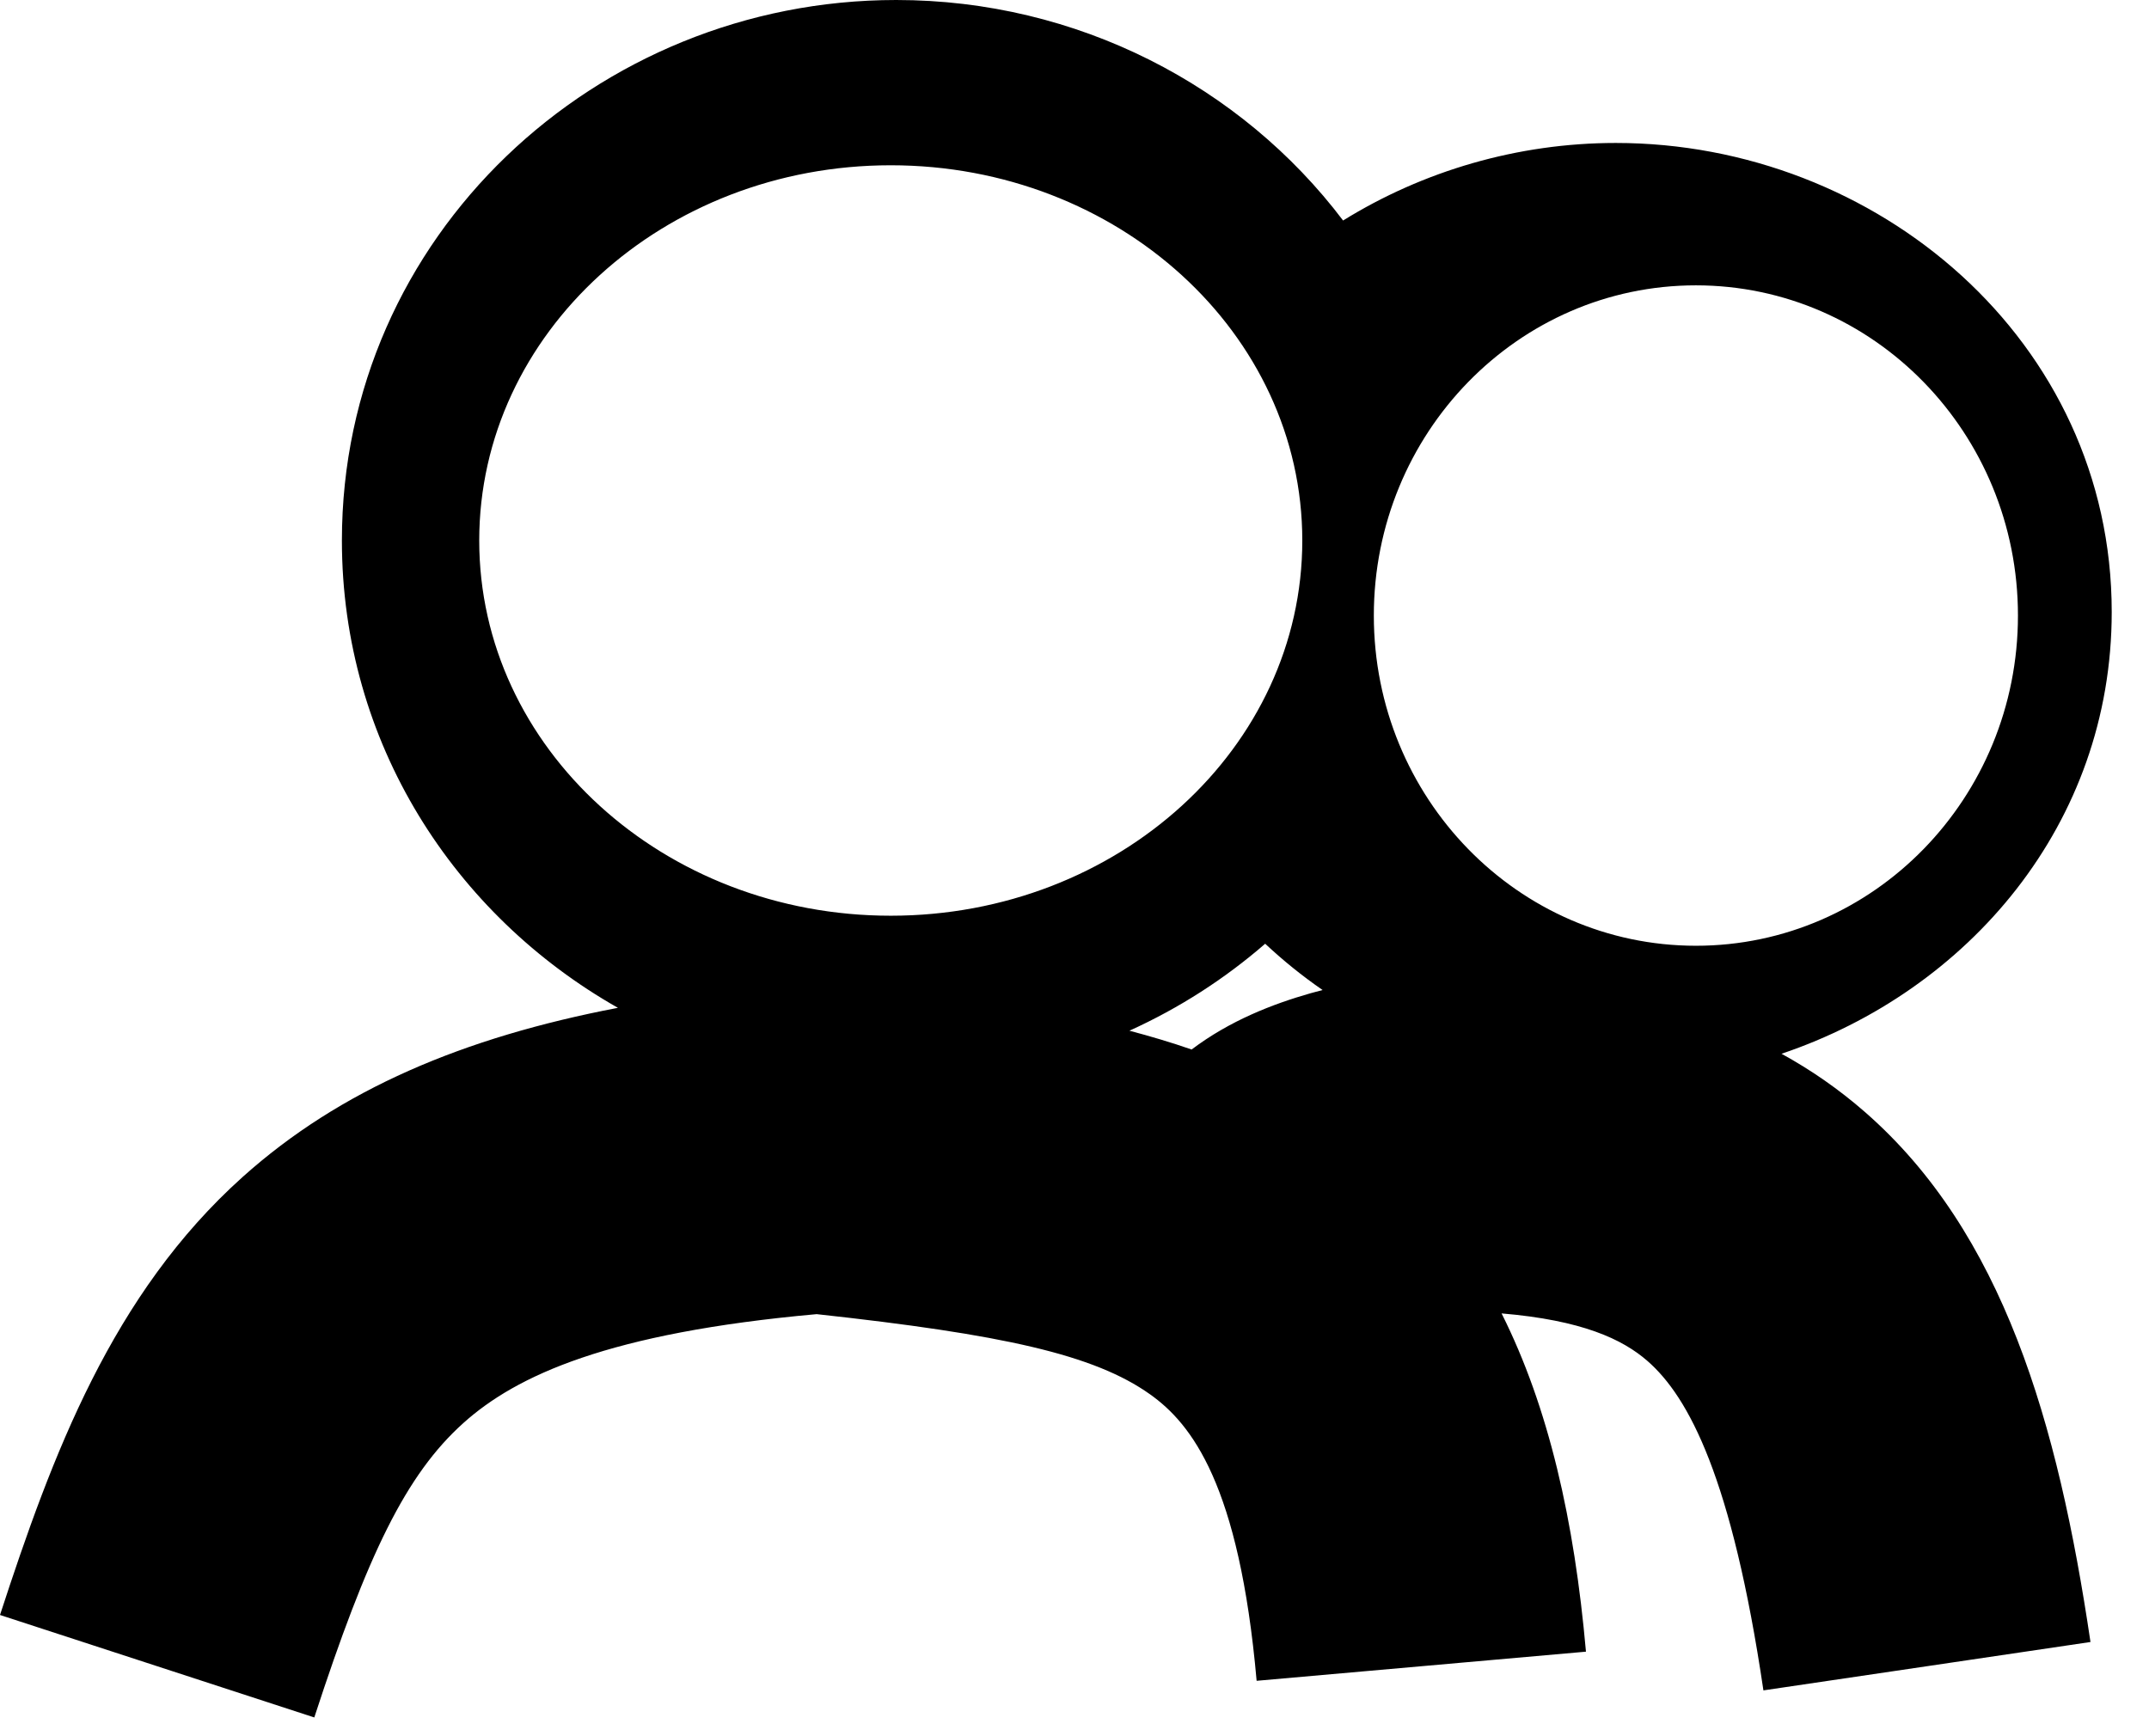
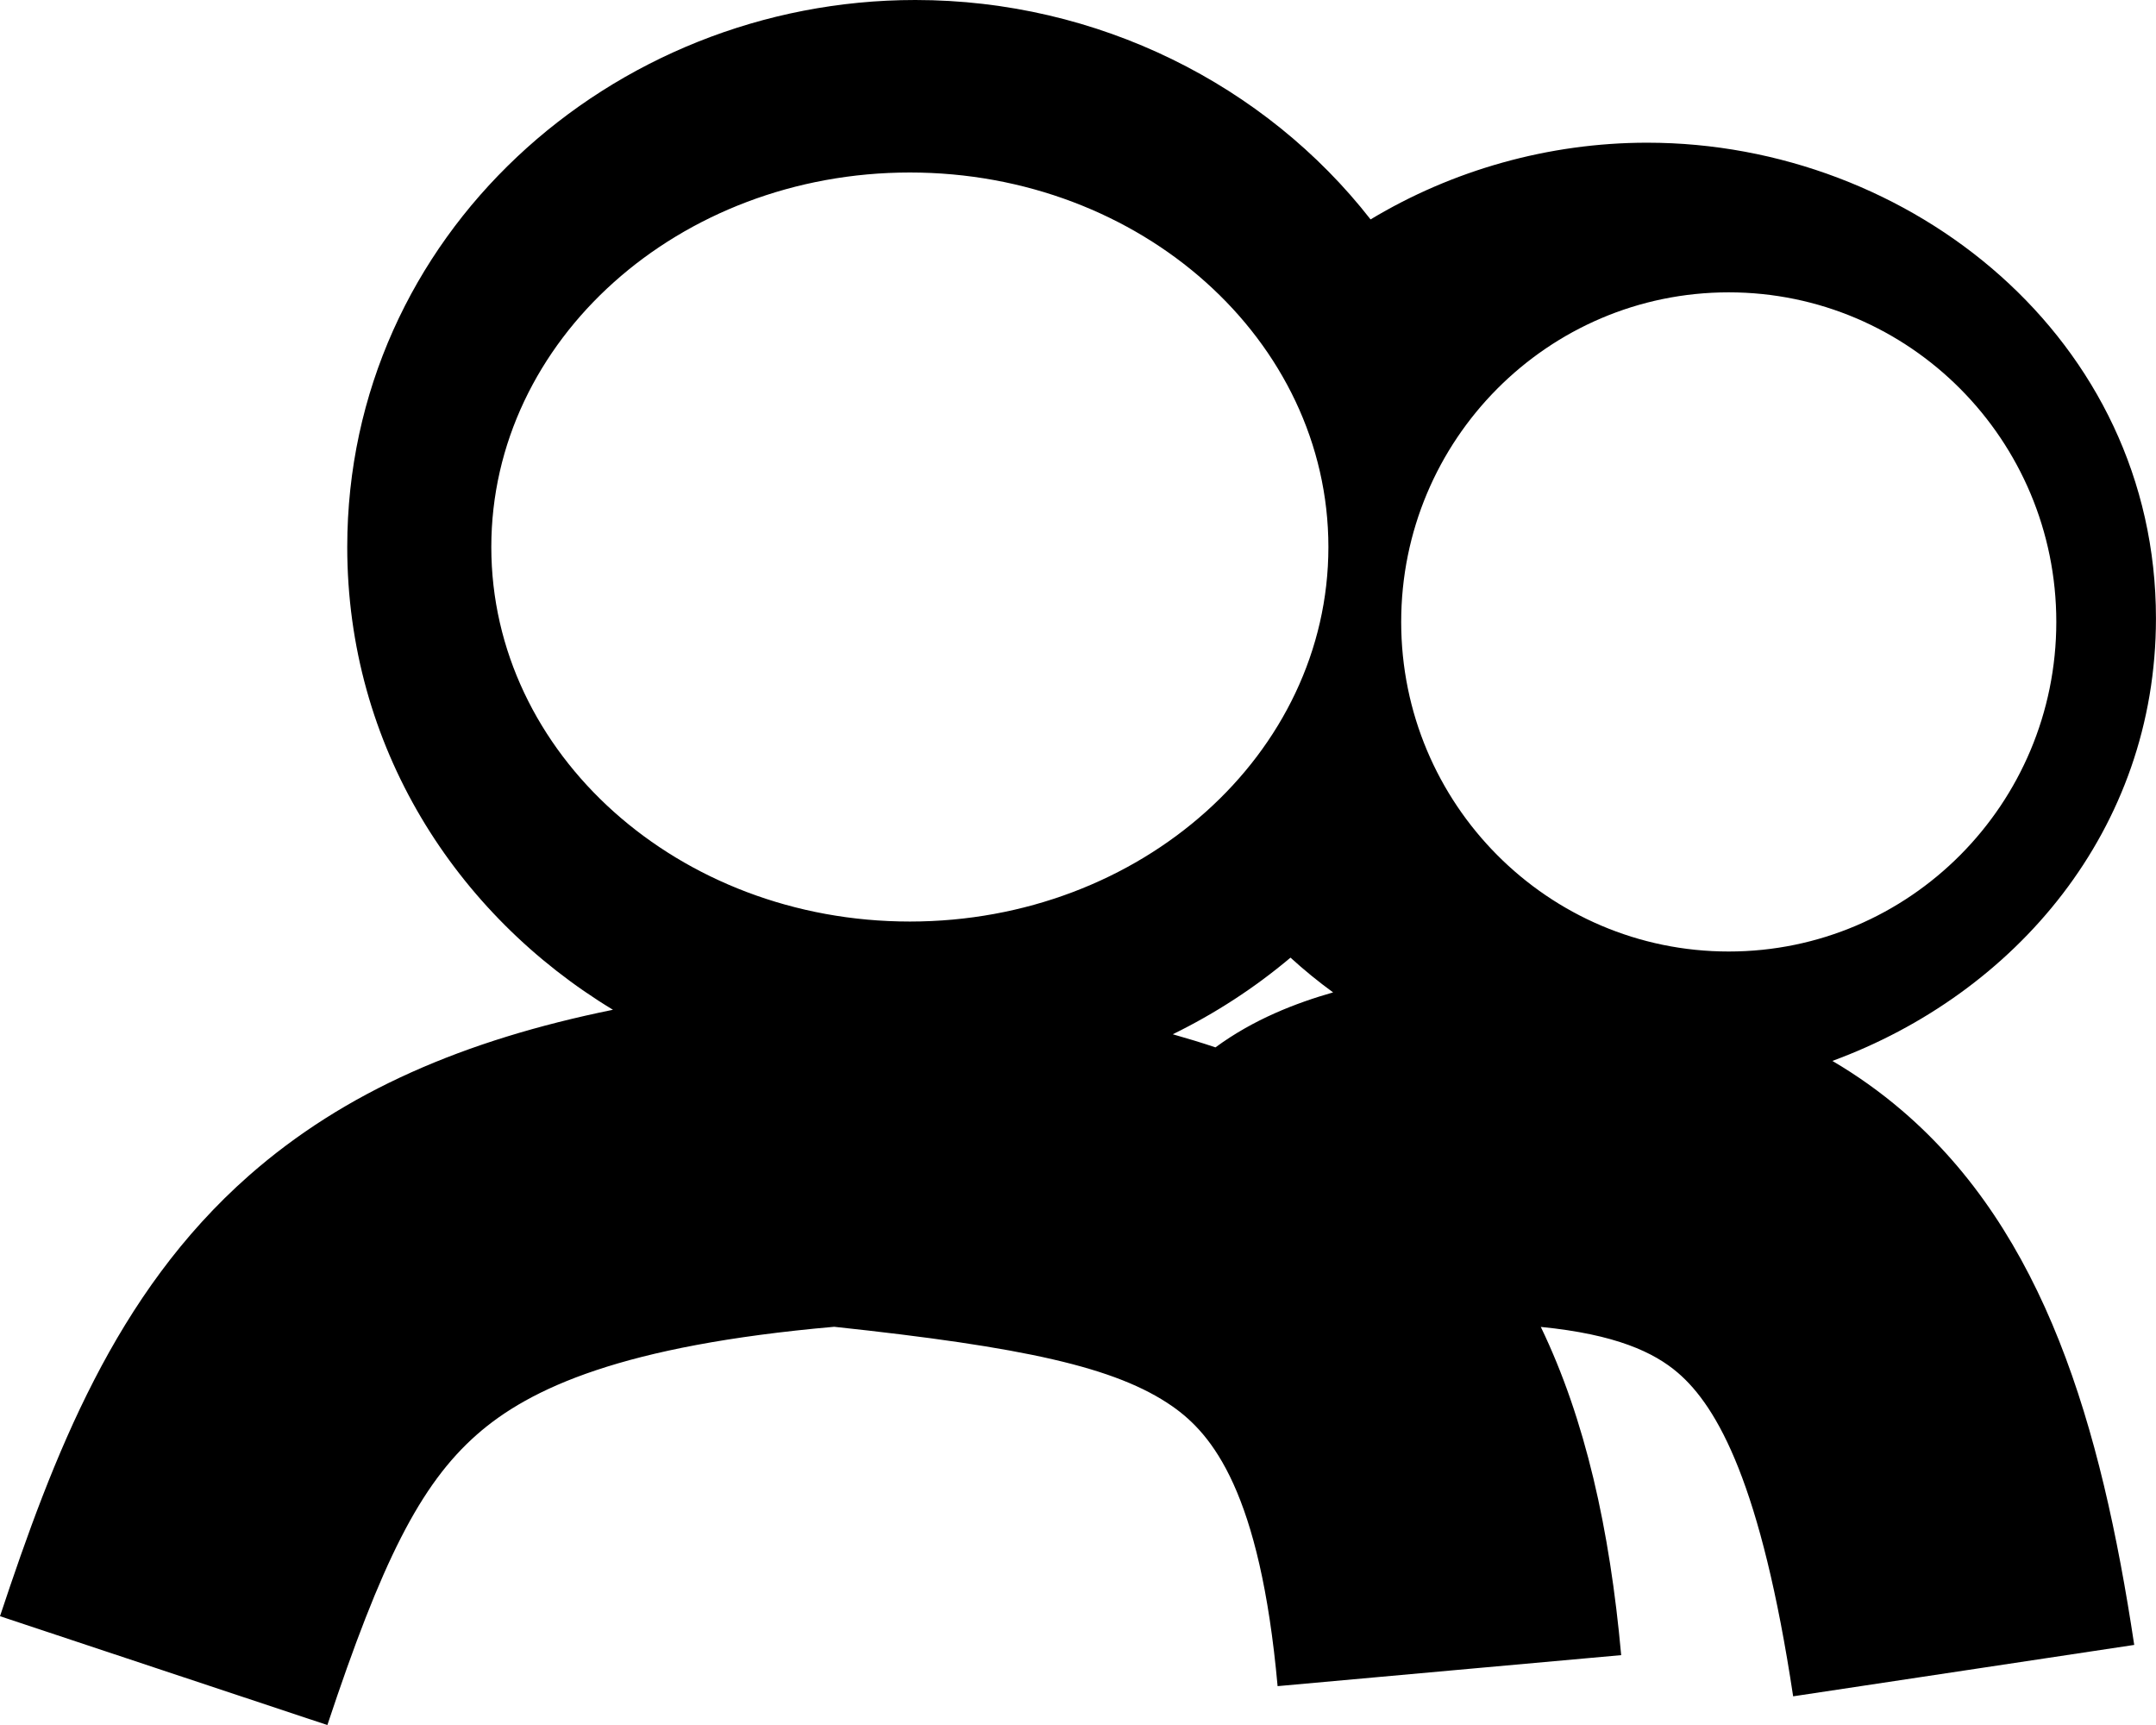
- <svg xmlns="http://www.w3.org/2000/svg" width="52" height="42" viewBox="0 0 52 42" fill="none">
-   <path d="M21.686 0C26.066 7.83769e-06 30.035 2.077 32.499 5.337C34.431 4.139 36.721 3.46 39.098 3.46C45.4 3.46 51.098 8.231 51.098 14.812C51.098 19.947 47.628 23.98 43.108 25.504C43.817 25.893 44.493 26.36 45.129 26.916C48.464 29.83 49.795 34.409 50.584 39.741L46.627 40.327L42.67 40.912C41.909 35.768 40.862 33.811 39.865 32.94C39.258 32.41 38.281 31.953 36.334 31.788C37.475 34.061 38.095 36.802 38.376 39.975L30.407 40.68C29.987 35.926 28.83 34.459 27.829 33.747C26.47 32.781 24.256 32.297 19.761 31.806C14.725 32.258 12.493 33.292 11.214 34.44C9.823 35.688 8.893 37.618 7.605 41.567L0 39.087C1.267 35.202 2.713 31.32 5.871 28.486C8.229 26.371 11.209 25.109 14.952 24.392C10.992 22.147 8.274 17.977 8.273 13.082C8.273 5.724 14.414 3.8787e-06 21.686 0ZM30.614 22.841C29.634 23.692 28.528 24.403 27.329 24.946C27.839 25.081 28.342 25.23 28.834 25.401C29.759 24.701 30.797 24.3 31.716 24.038C31.81 24.011 31.906 23.986 32.003 23.961C31.511 23.622 31.048 23.247 30.614 22.841ZM41.036 6.906C36.732 6.906 33.243 10.484 33.243 14.898C33.243 19.311 36.732 22.889 41.036 22.89C45.34 22.89 48.829 19.311 48.829 14.898C48.829 10.484 45.34 6.906 41.036 6.906ZM21.554 4C16.054 4 11.596 8.066 11.596 13.082C11.596 18.098 16.054 22.163 21.554 22.163C27.053 22.163 31.512 18.098 31.512 13.082C31.512 8.066 27.053 4 21.554 4Z" fill="black" />
+ <svg xmlns="http://www.w3.org/2000/svg" width="50" height="40" viewBox="0 0 50 40" fill="none">
+   <path d="M21.227 0C25.459 2.8322e-05 29.347 1.964 31.785 5.088C33.678 3.948 35.909 3.309 38.2 3.309C44.316 3.309 49.999 7.867 49.999 14.339C49.999 19.242 46.736 23.044 42.495 24.601C43.059 24.932 43.601 25.316 44.117 25.758C47.414 28.584 48.724 33.027 49.495 38.143L45.54 38.739L41.585 39.335C40.846 34.432 39.836 32.625 38.911 31.832C38.361 31.36 37.475 30.941 35.733 30.769C36.765 32.91 37.333 35.46 37.597 38.38L33.613 38.739L29.629 39.099C29.223 34.596 28.116 33.258 27.188 32.61C25.88 31.699 23.735 31.236 19.346 30.766C14.439 31.198 12.282 32.189 11.059 33.266C9.737 34.429 8.845 36.23 7.592 40.001L0 37.477C1.237 33.757 2.66 30.001 5.772 27.261C7.993 25.306 10.769 24.116 14.215 23.415C10.559 21.203 8.053 17.3 8.053 12.685C8.053 5.475 14.161 0 21.227 0ZM29.928 22.206C29.1 22.904 28.182 23.501 27.198 23.983C27.532 24.078 27.862 24.177 28.188 24.287C29.07 23.638 30.048 23.26 30.916 23.012C30.571 22.761 30.242 22.492 29.928 22.206ZM40.091 6.779C35.895 6.779 32.495 10.201 32.495 14.422C32.495 18.642 35.896 22.064 40.091 22.064C44.286 22.064 47.687 18.642 47.688 14.422C47.688 10.201 44.286 6.78 40.091 6.779ZM21.101 4C15.74 4 11.394 7.888 11.394 12.685C11.394 17.481 15.74 21.369 21.101 21.369C26.461 21.369 30.806 17.481 30.807 12.685C30.806 7.888 26.461 4 21.101 4Z" fill="black" />
</svg>
